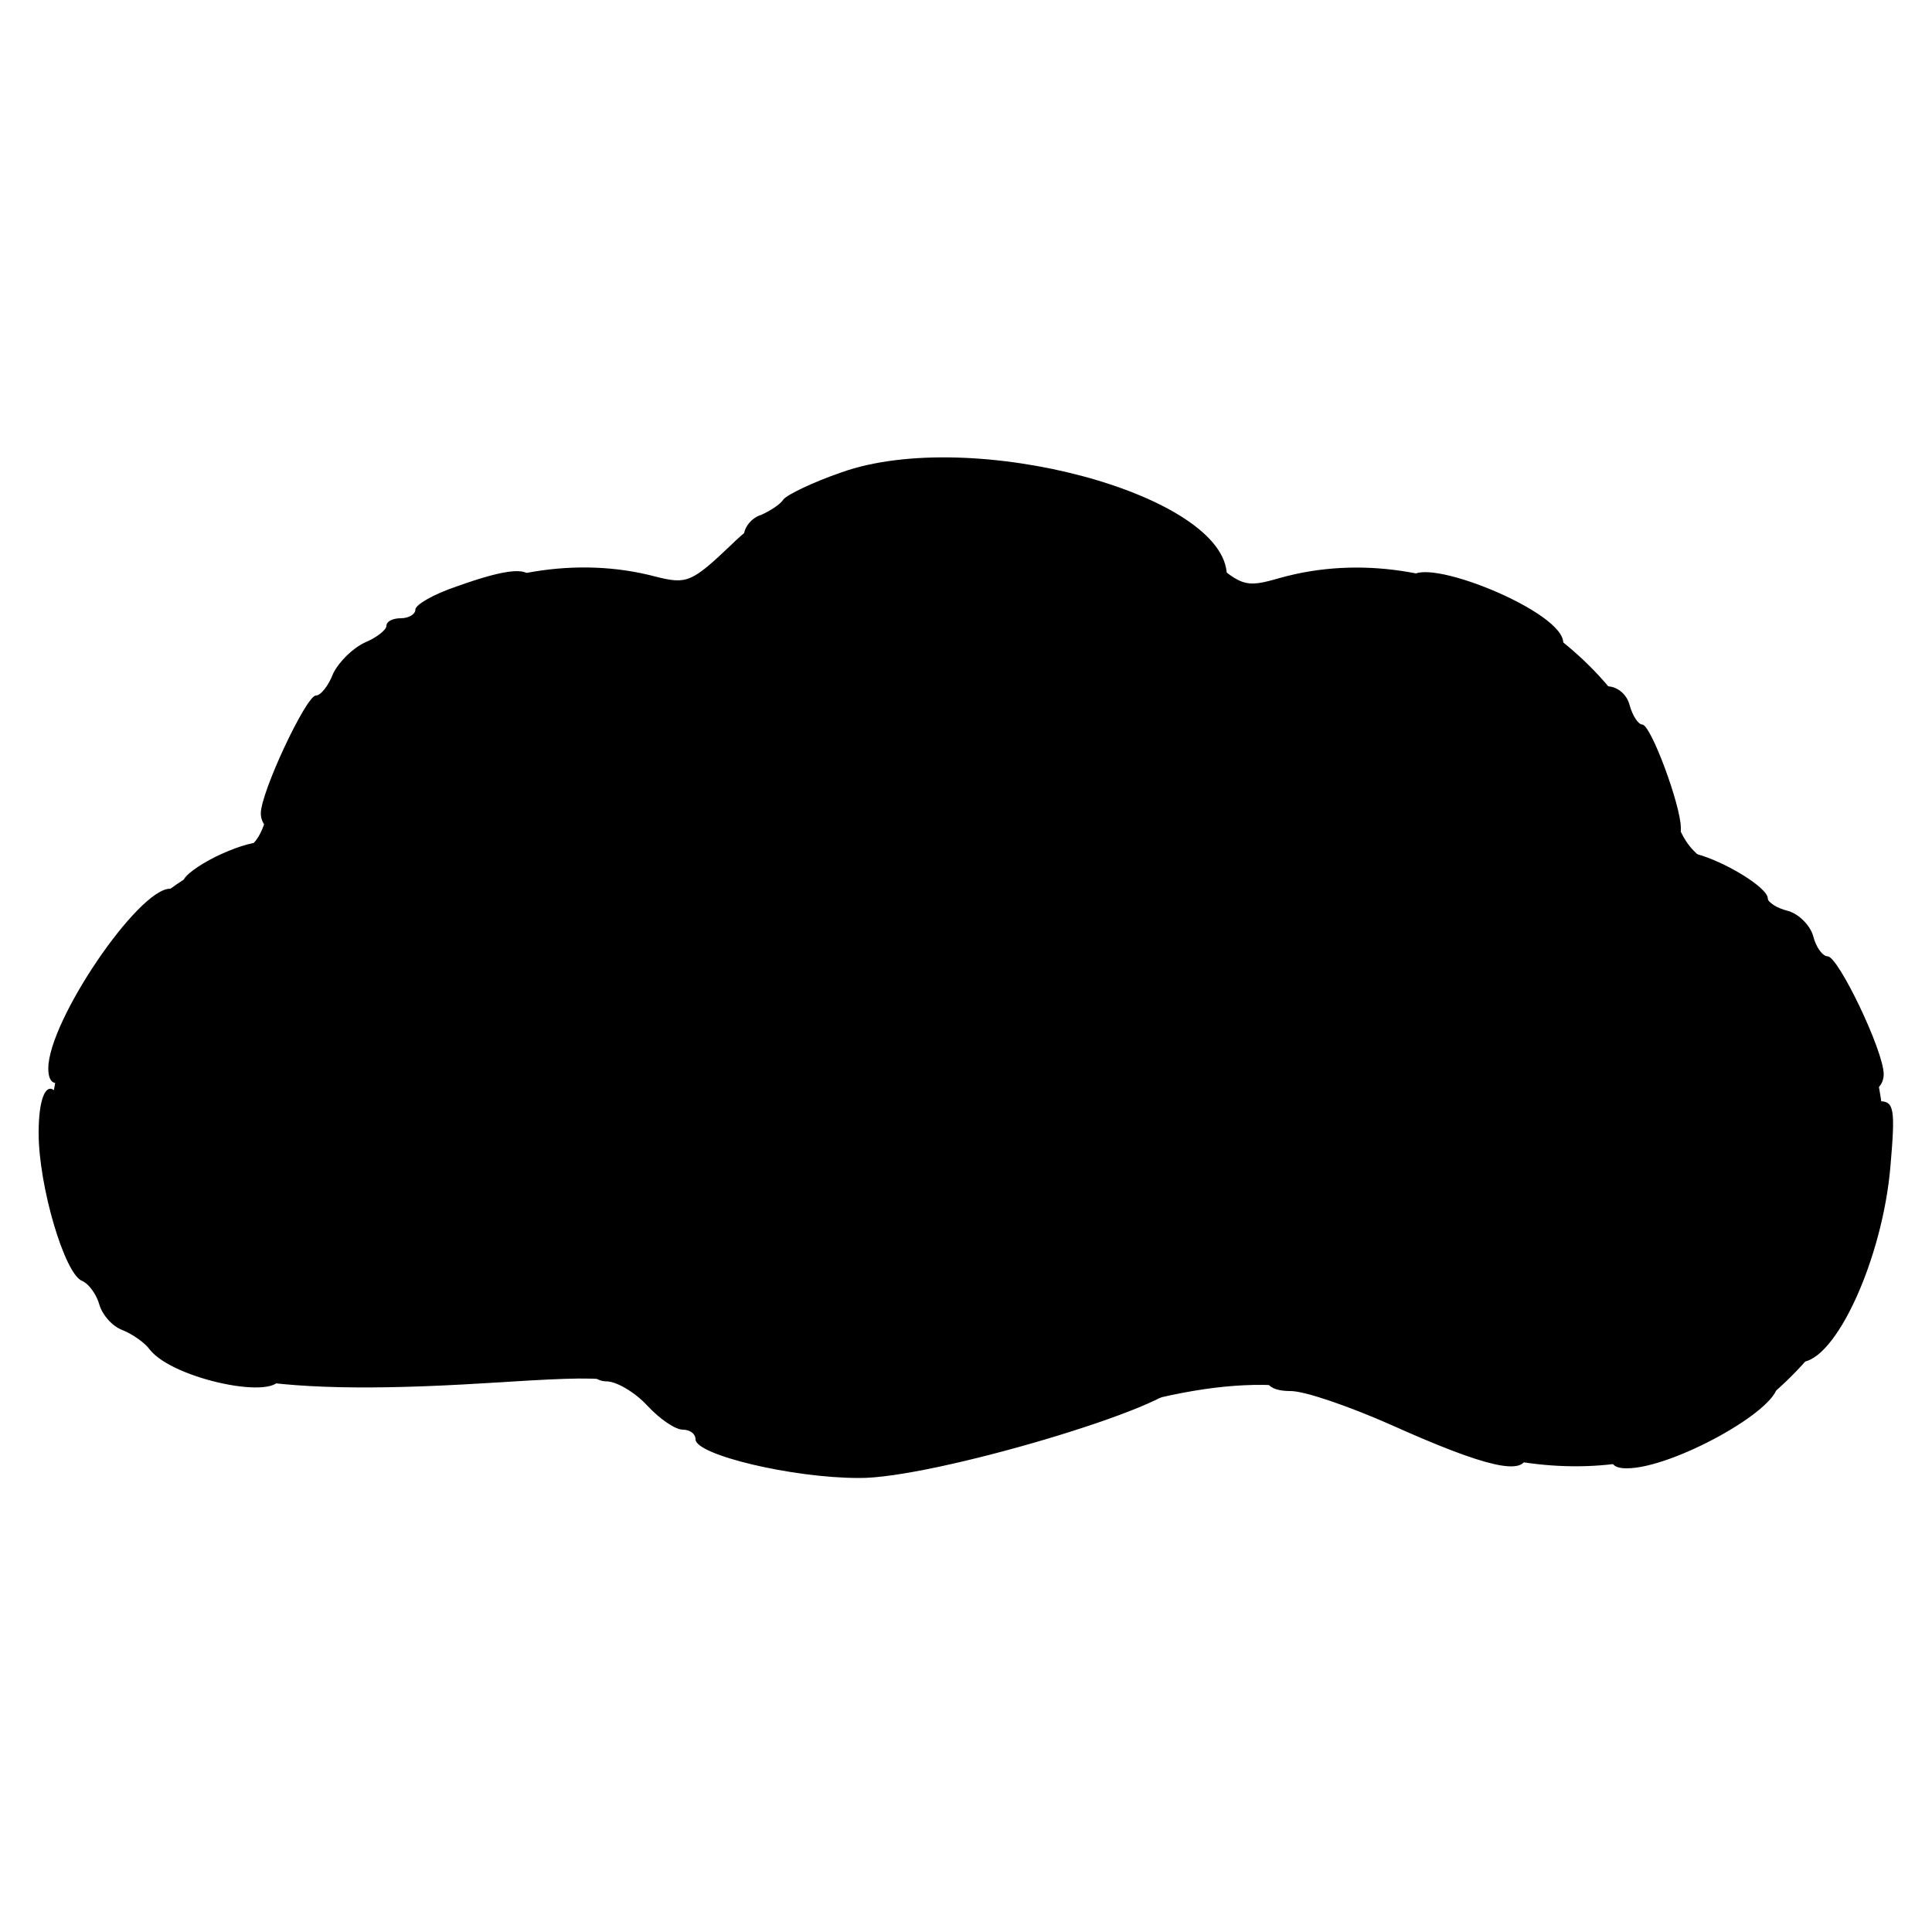
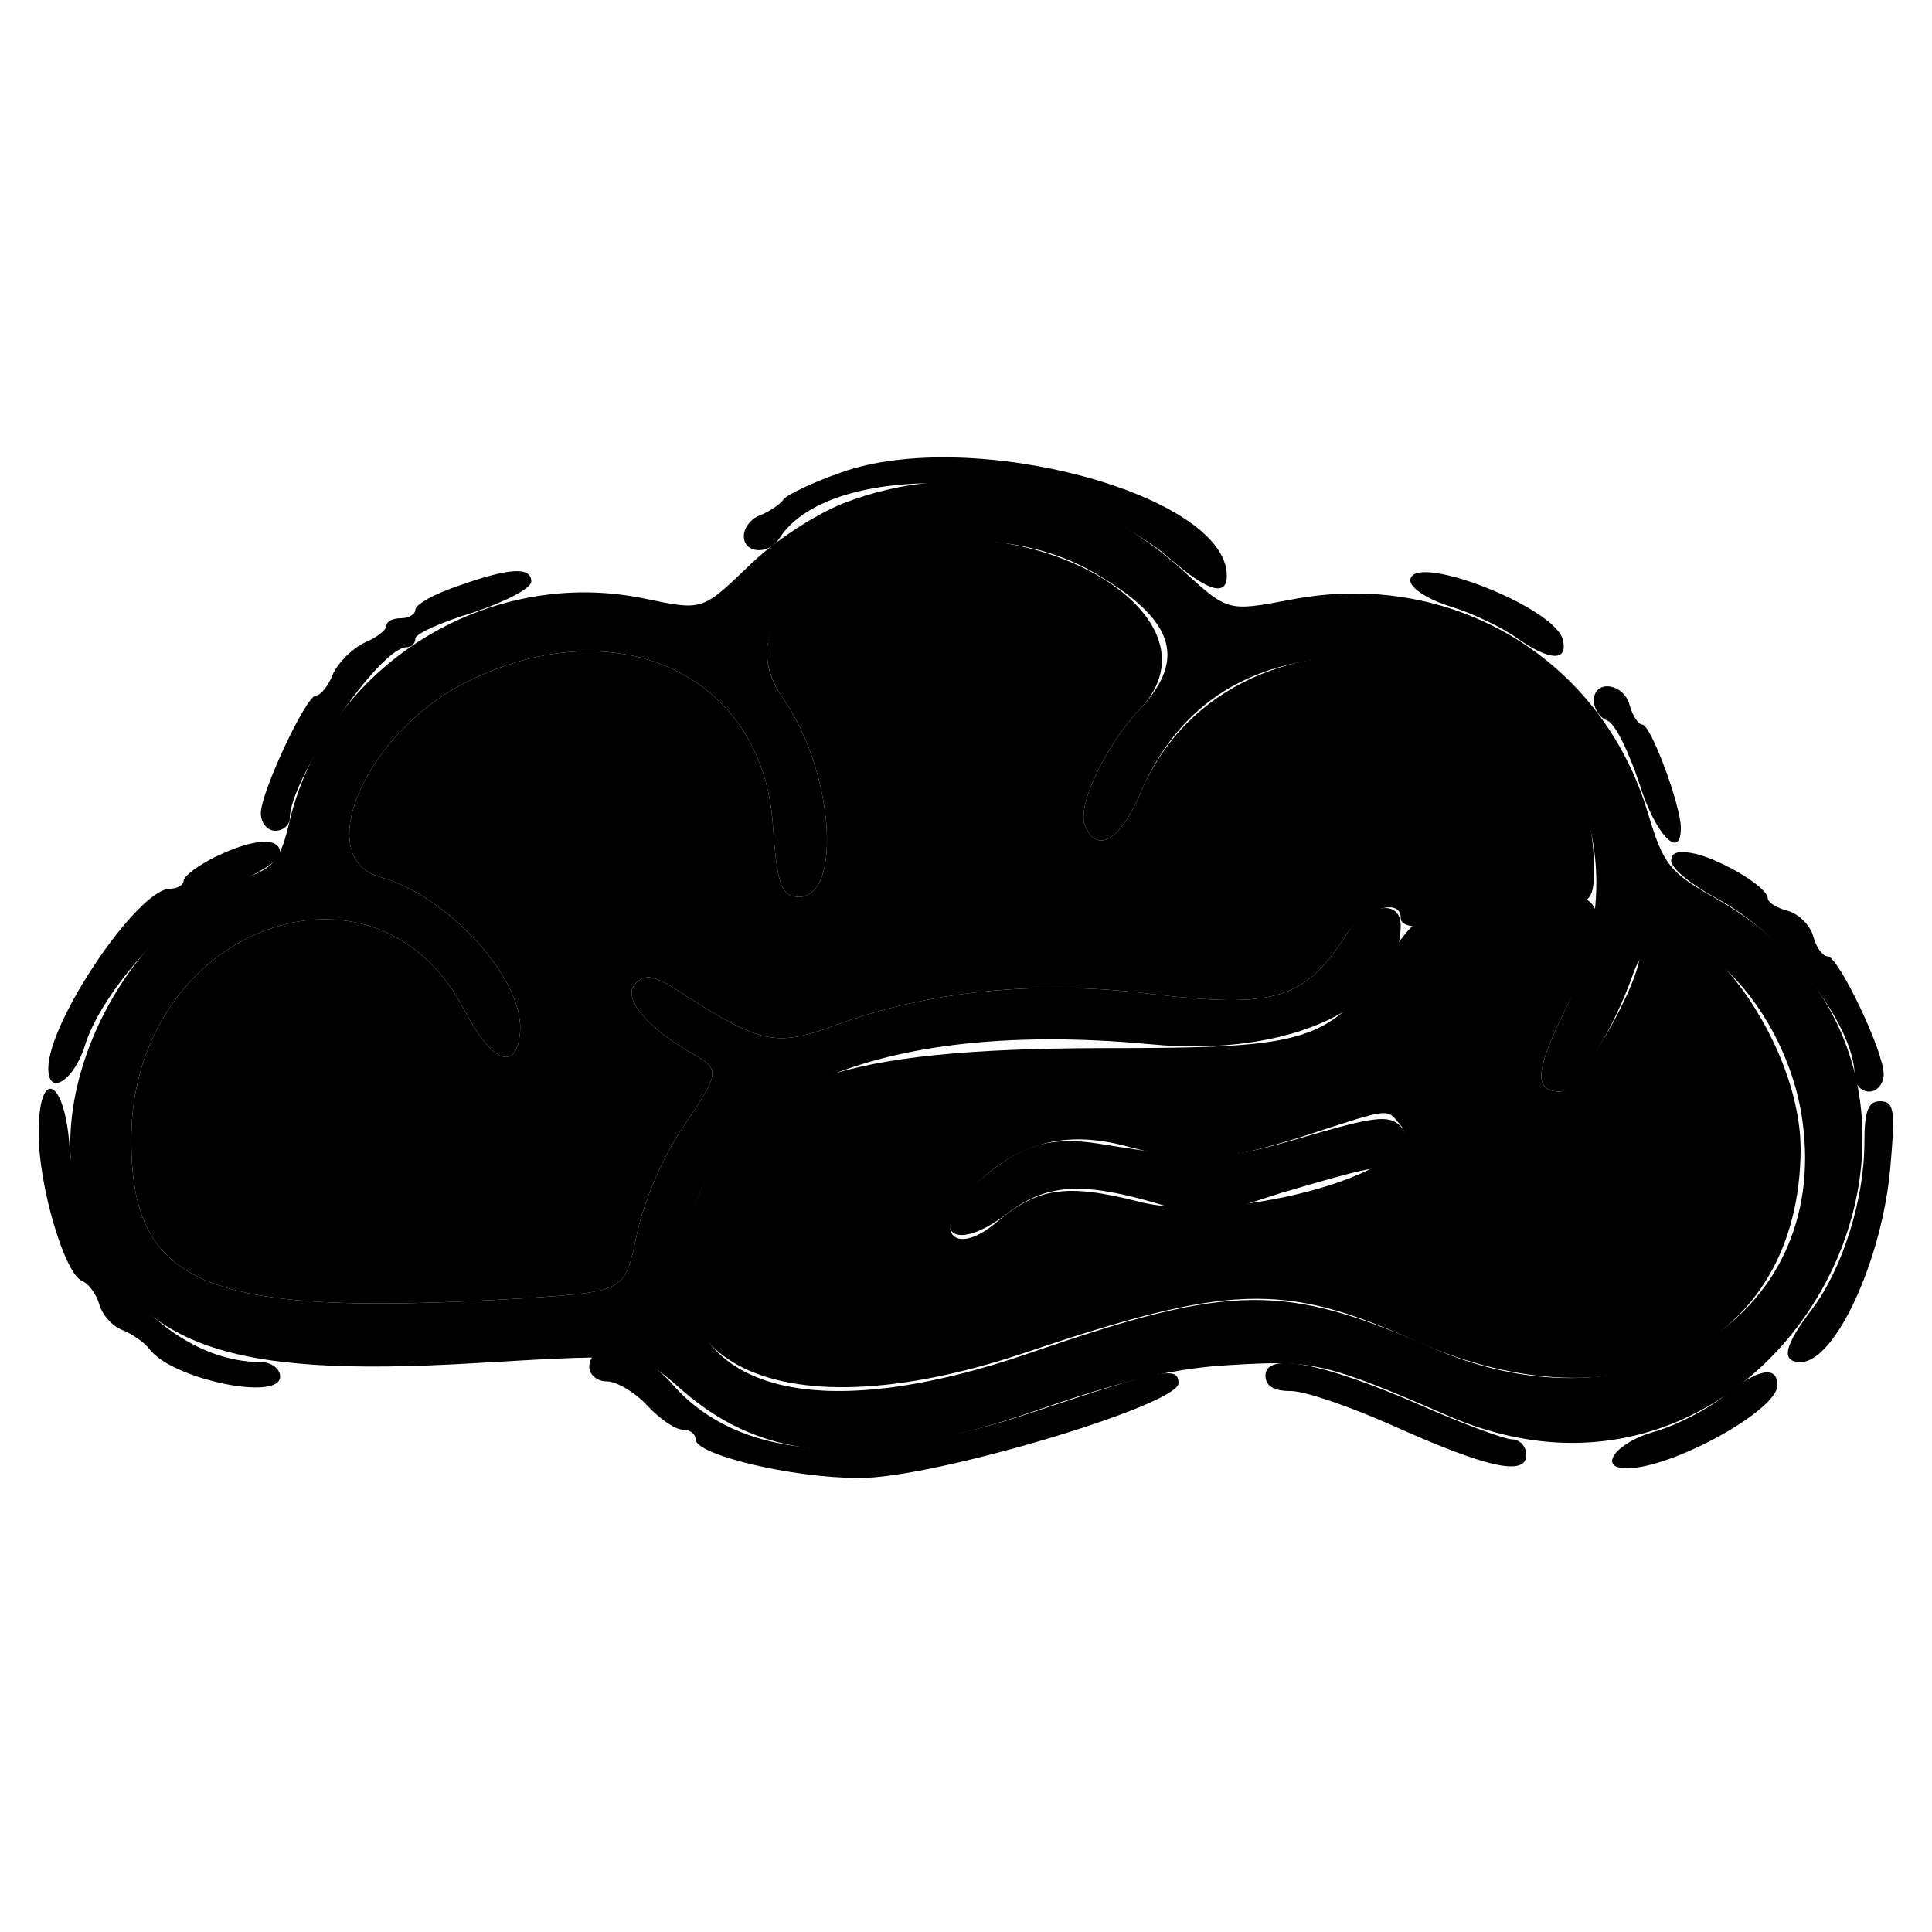
<svg xmlns="http://www.w3.org/2000/svg" class="ti col" viewBox="0 0 200 200">
  <path class="c-tan" transform="translate(0,200) scale(0.1,-0.1)" d="M871 1511 c-29-10-56-23-60-28-3-5-14-12-23-16-10-3-18-13-18-22 0-18 26-20 37-2 55 85 298 72 405-22 38-33 58-39 58-17 0 84-264 155-399 107z M473 1393 c-24-8-43-19-43-24 0-5-7-9-15-9-8 0-15-3-15-8 0-4-10-12-22-17-13-6-27-20-33-32-5-13-13-23-18-23-10 0-57-100-57-122 0-10 7-18 15-18 8 0 15 6 15 13 0 41 93 177 121 177 5 0 9 4 9 9 0 5 27 17 60 27 33 11 60 25 60 32 0 16-24 14-77-5z M1460 1399 c0-8 19-20 42-27 23-7 54-22 69-33 33-23 52-24 47-2-6 34-158 93-158 62z M1650 1275 c0-9 6-18 14-21 8-3 22-32 33-65 16-52 43-81 43-46 0 23-31 107-40 107-4 0-10 9-13 20-6 23-37 27-37 5z M223 1113 c-18-9-33-20-33-25 0-4-6-8-14-8-33 0-126-137-126-186 0-30 27-12 38 24 18 58 98 145 155 168 26 10 47 24 47 31 0 17-28 15-67-4z M1730 1109 c0-8 21-25 47-39 70-37 143-131 143-184 0-9 7-16 15-16 8 0 15 8 15 18 0 24-47 122-58 122-5 0-12 9-15 21-3 11-15 23-26 26-12 3-21 9-21 13 0 11-44 38-74 46-18 4-26 2-26-7z M40 827 c0-55 27-146 45-153 7-3 15-14 18-25 3-10 13-22 24-26 10-4 23-13 28-20 24-31 135-54 135-28 0 8-9 15-20 15-96 0-189 105-198 223-5 71-32 83-32 14z M1930 817 c0-59-23-131-54-172-29-38-33-55-12-55 36 0 85 107 93 203 5 58 4 67-11 67-12 0-16-10-16-43z M610 585 c0-8 8-15 18-15 10 0 29-11 42-25 13-14 29-25 37-25 7 0 13-4 13-10 0-16 100-40 169-40 75-1 330 75 331 98 0 18-16 15-145-28-180-61-309-52-378 26-31 37-87 48-87 19z M1310 576 c0-11 9-16 26-16 15 0 61-16 104-35 98-44 140-54 140-31 0 9-7 16-15 16-7 0-51 16-96 36-99 43-159 55-159 30z M1785 555 c-16-13-48-30-72-37-40-11-60-38-29-38 47 0 156 60 156 86 0 21-21 17-55-11z" />
  <path class="c-amber" transform="translate(0,200) scale(0.1,-0.1)" d="M1532 1066 c-58-10-66-15-90-50-66-96-80-101-305-101-265-1-360-33-408-139-83-183 69-264 330-177 213 72 270 74 406 13 215-96 398-5 399 198 0 131-145 297-168 192-10-41-65-132-81-132-27 0-26 21 4 82 61 121 47 138-87 114z m-82-231 c36-44-172-104-271-79-74 19-105 15-147-21-46-39-69-7-25 36 46 46 95 59 157 43 70-19 100-17 186 10 92 30 85 29 100 11z" />
  <path class="c-green" transform="translate(0,200) scale(0.1,-0.1)" d="M902 1428 c-95-32-132-93-92-150 55-78 63-216 12-206-14 3-18 17-22 75-11 154-160 224-315 148-105-51-164-183-91-203 73-21 152-110 144-164-5-38-30-26-57 26-93 179-342 85-345-129-2-157 75-189 406-169 105 7 105 7 117 65 7 34 26 79 46 109 42 63 42 62 7 82-45 27-68 56-54 70 10 10 19 8 40-5 89-58 104-61 165-39 96 36 211 48 329 33 127-15 159-6 202 62 18 26 56 38 56 17 0-13 28-13 123 2 77 11 77 11 77 52-2 242-372 302-469 76-21-50-46-65-58-34-8 21 22 83 58 121 90 97-117 216-279 161z" />
-   <path class="c-ink" transform="translate(0,200) scale(0.1,-0.1)" d="M853 1499 c-29-11-72-39-96-63-41-39-46-41-78-33-165 44-360-69-399-232-9-40-16-49-44-59-174-63-245-330-125-467 64-72 159-91 389-77 145 9 145 9 187-28 88-77 224-83 409-18 153 54 249 58 329 16 166-87 324-72 434 42 146 150 113 411-63 510-48 27-54 35-70 88-49 164-237 269-400 224-38-11-41-10-83 29-97 89-260 118-390 68z m262-113 c68-40 80-62 49-95-61-64-84-159-44-181 33-18 59-2 81 51 79 182 327 185 410 4 28-61 24-121-12-193-42-85-38-117 16-117 40 0 40 0 75 72 41 85 39 84 90 33 184-184-31-444-278-335-158 69-230 69-440-1-206-68-332-44-332 64 0 153 181 230 495 208 128-8 162 4 222 82 57 76 8 160-54 93-10-10-29-31-43-46-34-38-60-46-127-35-117 20-250 10-370-27-52-16-52-16-113 21-100 62-163 1-75-72 36-29 36-29 6-85-16-31-33-76-36-100-7-47-57-57-284-57-194 0-263 180-117 307 91 81 181 60 233-52 15-33 24-41 50-43 109-11 20 196-97 228-113 30 65 198 200 188 103-7 152-60 160-171 5-72 5-72 43-75 73-6 78 148 8 247-61 85 167 155 284 87z M1330 843 c-74-22-91-24-128-14-123 32-242-13-242-91 0-51 40-58 96-18 46 33 46 33 119 15 71-18 76-18 137 0 35 10 81 23 103 29 56 16 65 23 65 55 0 58-25 62-150 24z" />
+   <path class="c-ink" transform="translate(0,200) scale(0.1,-0.1)" d="M873 1479 c-30-12-73-40-99-66-47-45-47-45-105-33-164 35-330-69-369-229-9-40-16-49-44-59-128-47-217-227-171-347 52-138 142-172 409-156 169 10 169 10 212-28 87-76 191-82 370-20 87 30 140 43 199 46 84 5 96 3 225-53 348-150 605 350 276 536-48 27-54 35-70 88-48 161-204 254-371 221-64-12-64-12-110 30-98 90-231 117-352 70z m260-72 c82-48 96-88 48-140-36-38-66-100-58-121 12-31 37-16 58 34 40 93 116 140 226 140 198-1 304-185 212-368-30-61-31-82-4-82 16 0 56 65 76 123 31 89 157-21 175-154 28-204-172-327-384-234-153 67-208 66-414-5-219-76-358-42-358 88 0 170 184 259 481 231 145-14 259 40 259 123 0 28-35 22-56-9-43-68-75-77-202-62-118 15-233 3-329-33-61-22-76-19-165 39-21 13-30 15-40 5-14-14 9-43 54-70 35-20 35-19-7-82-20-30-39-75-46-109-12-58-12-58-117-65-331-20-408 12-406 169 3 214 252 308 345 129 27-52 52-64 57-26 8 54-71 143-144 164-73 20-14 152 91 203 155 76 304 6 315-148 4-58 8-72 22-75 51-10 43 128-12 206-82 116 172 217 323 129z M1350 823 c-85-25-101-25-212-7-51 8-81-1-123-37-57-50-32-81 28-35 39 30 76 33 152 11 50-15 55-15 131 10 44 13 86 25 95 25 27 0 45 28 28 45-12 11-27 9-99-12z" />
</svg>
